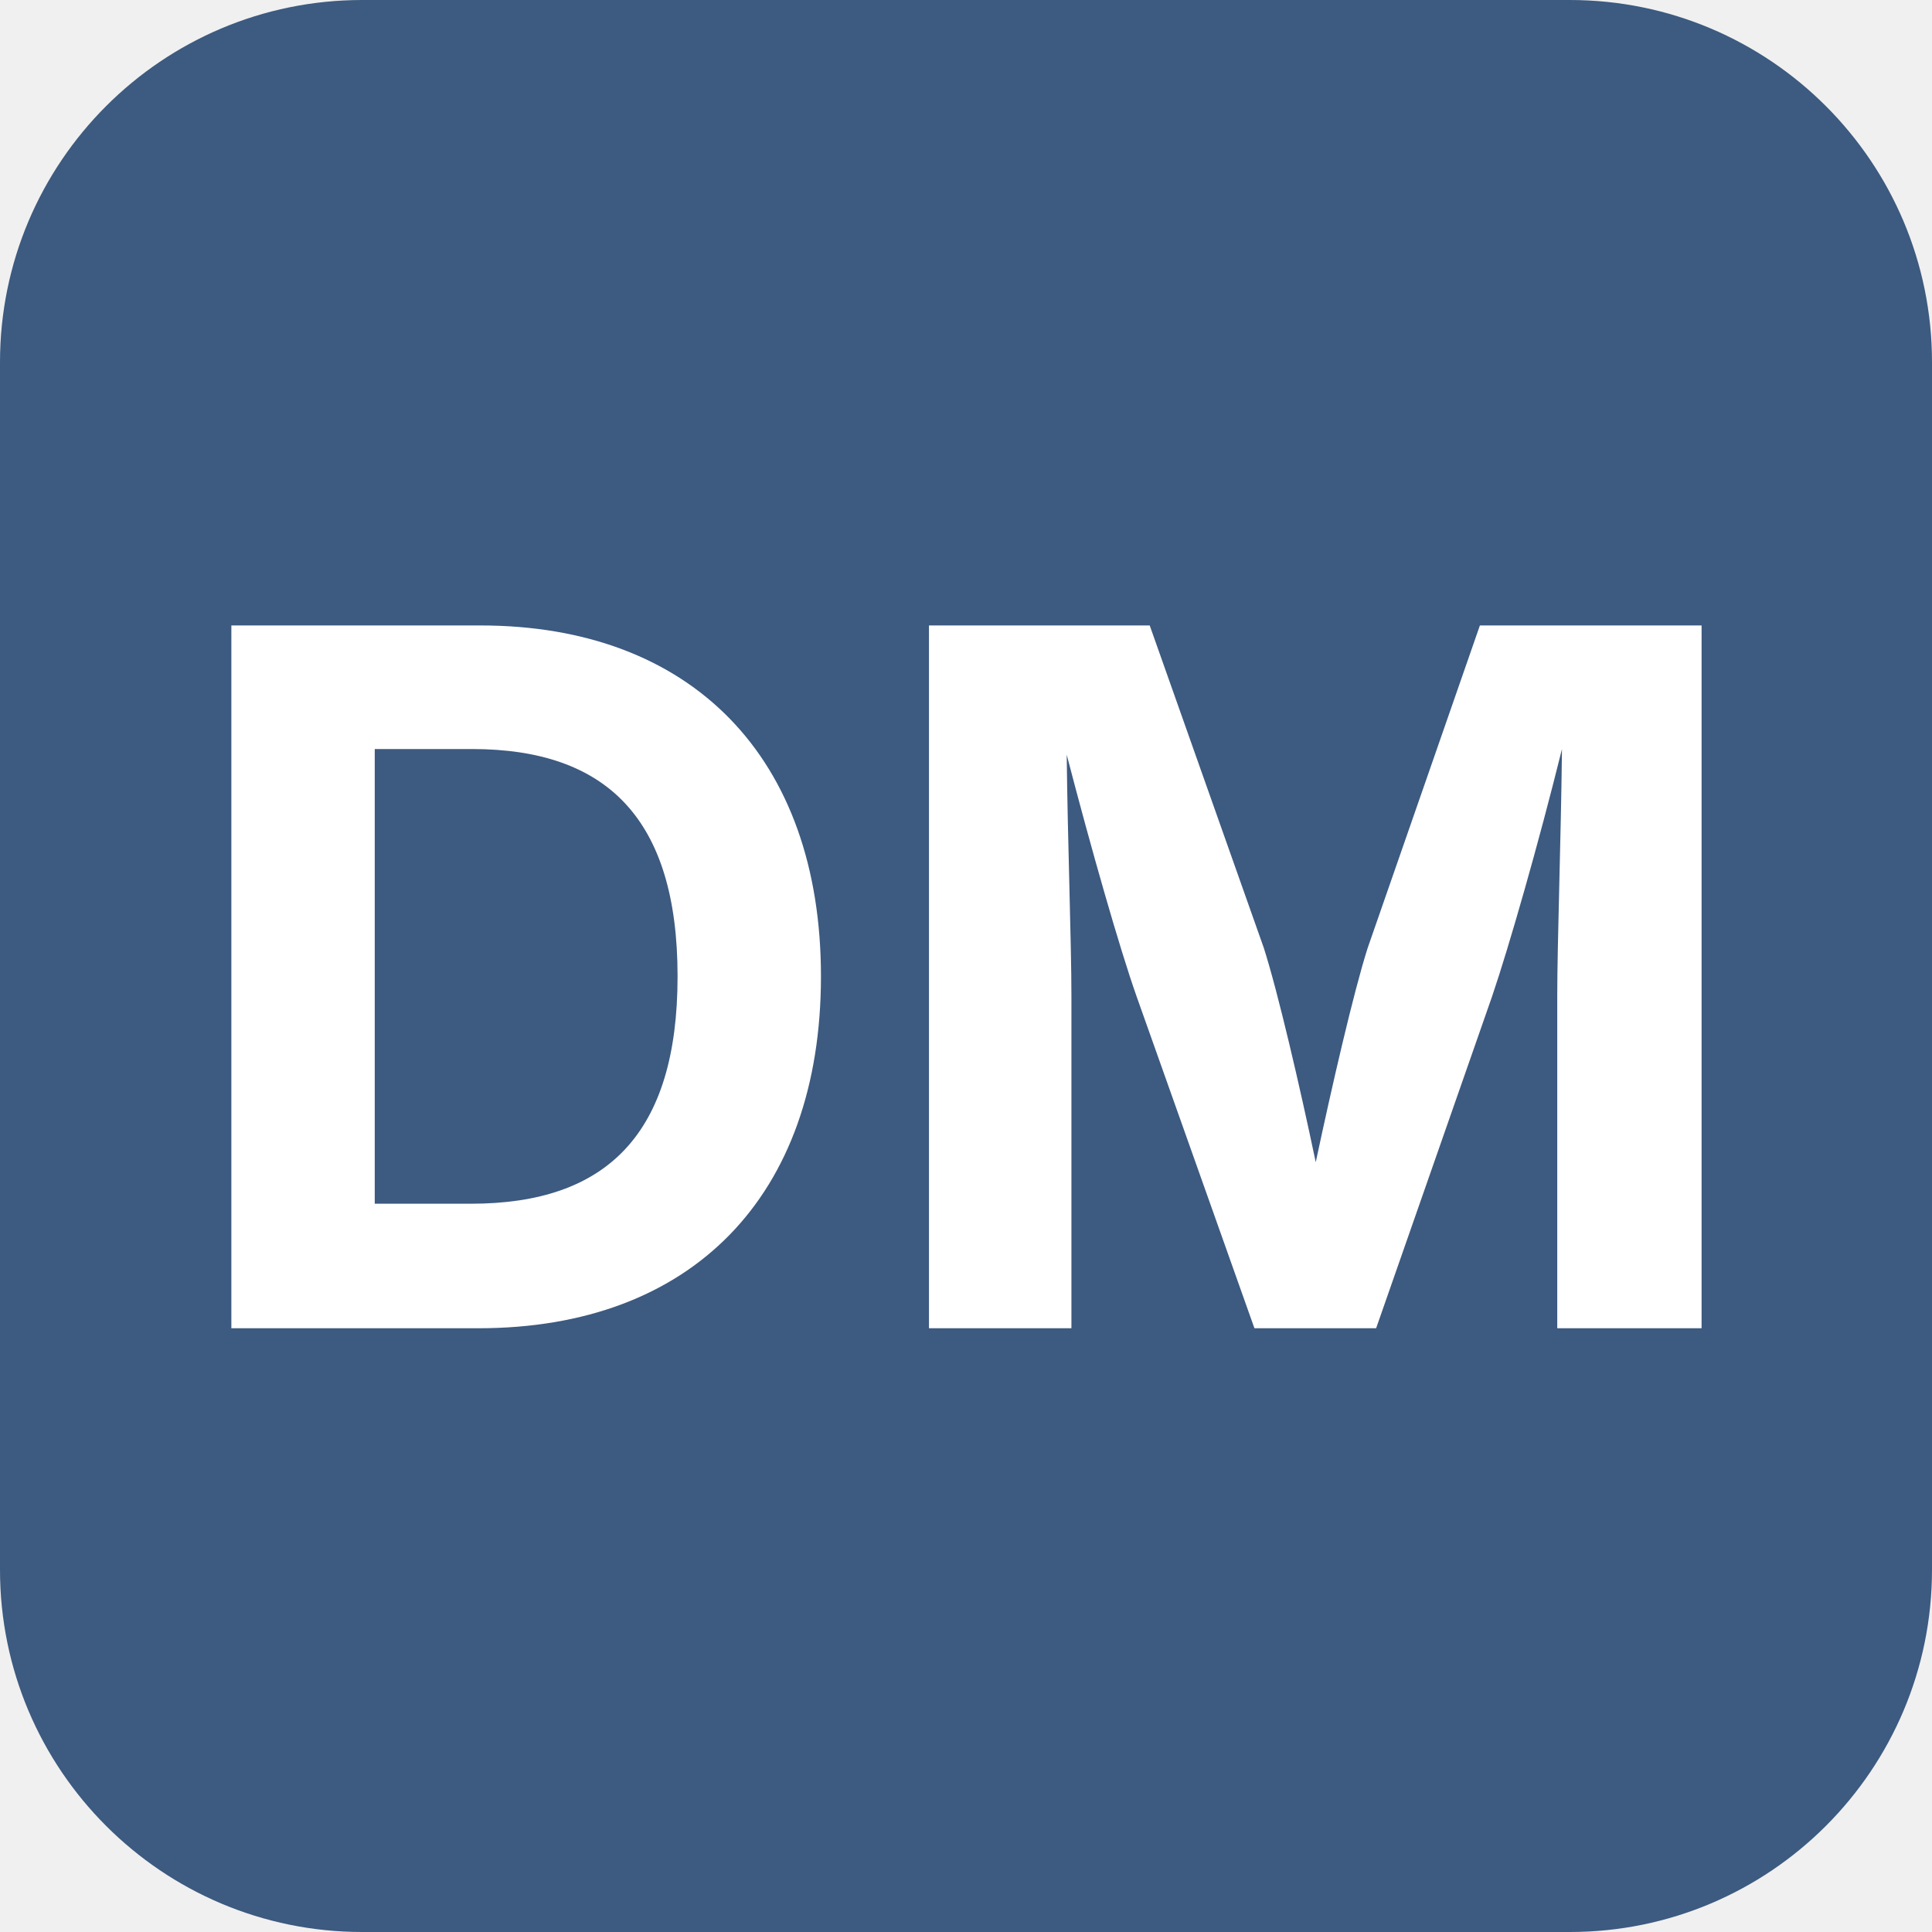
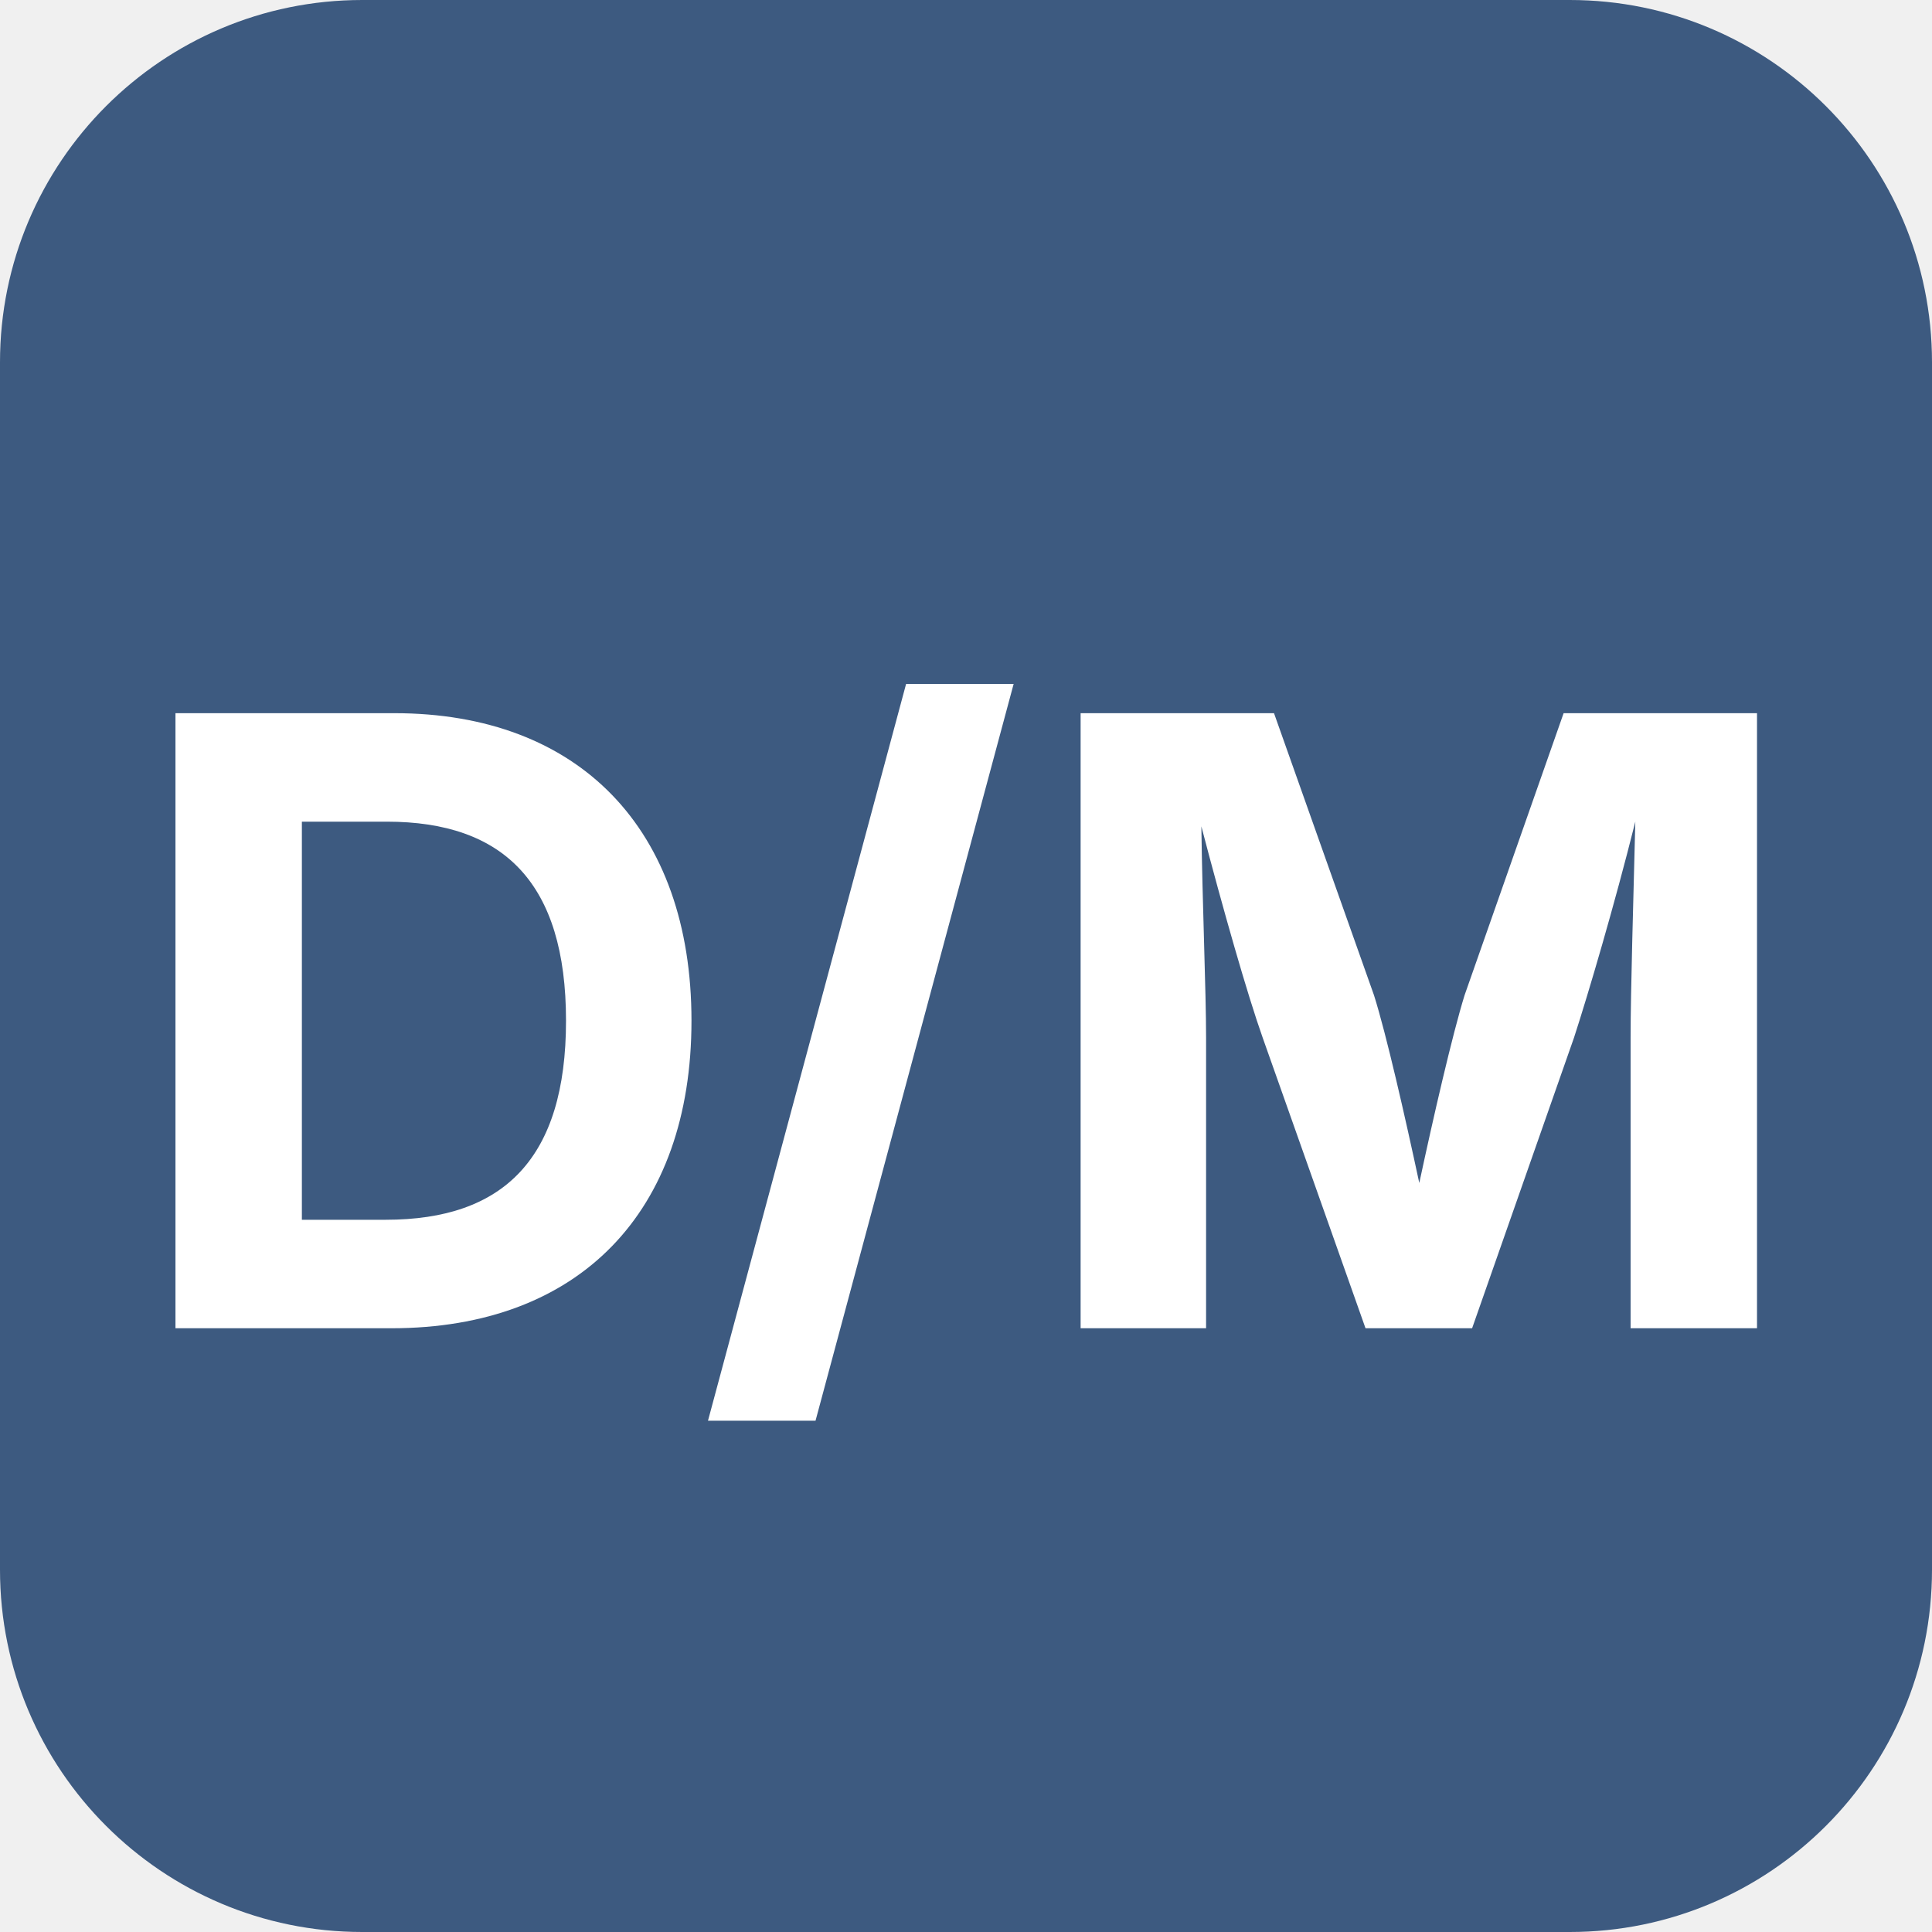
<svg xmlns="http://www.w3.org/2000/svg" viewBox="0 0 32 32">
  <rect width="32" height="32" rx="6" fill="#3d5a80" />
-   <text x="16" y="22" text-anchor="middle" font-family="system-ui,-apple-system,sans-serif" font-weight="700" font-size="16" fill="#ffffff">DM</text>
+   <text x="16" y="22" text-anchor="middle" font-family="system-ui,-apple-system,sans-serif" font-weight="700" font-size="14" fill="#ffffff">D/M</text>
</svg>
